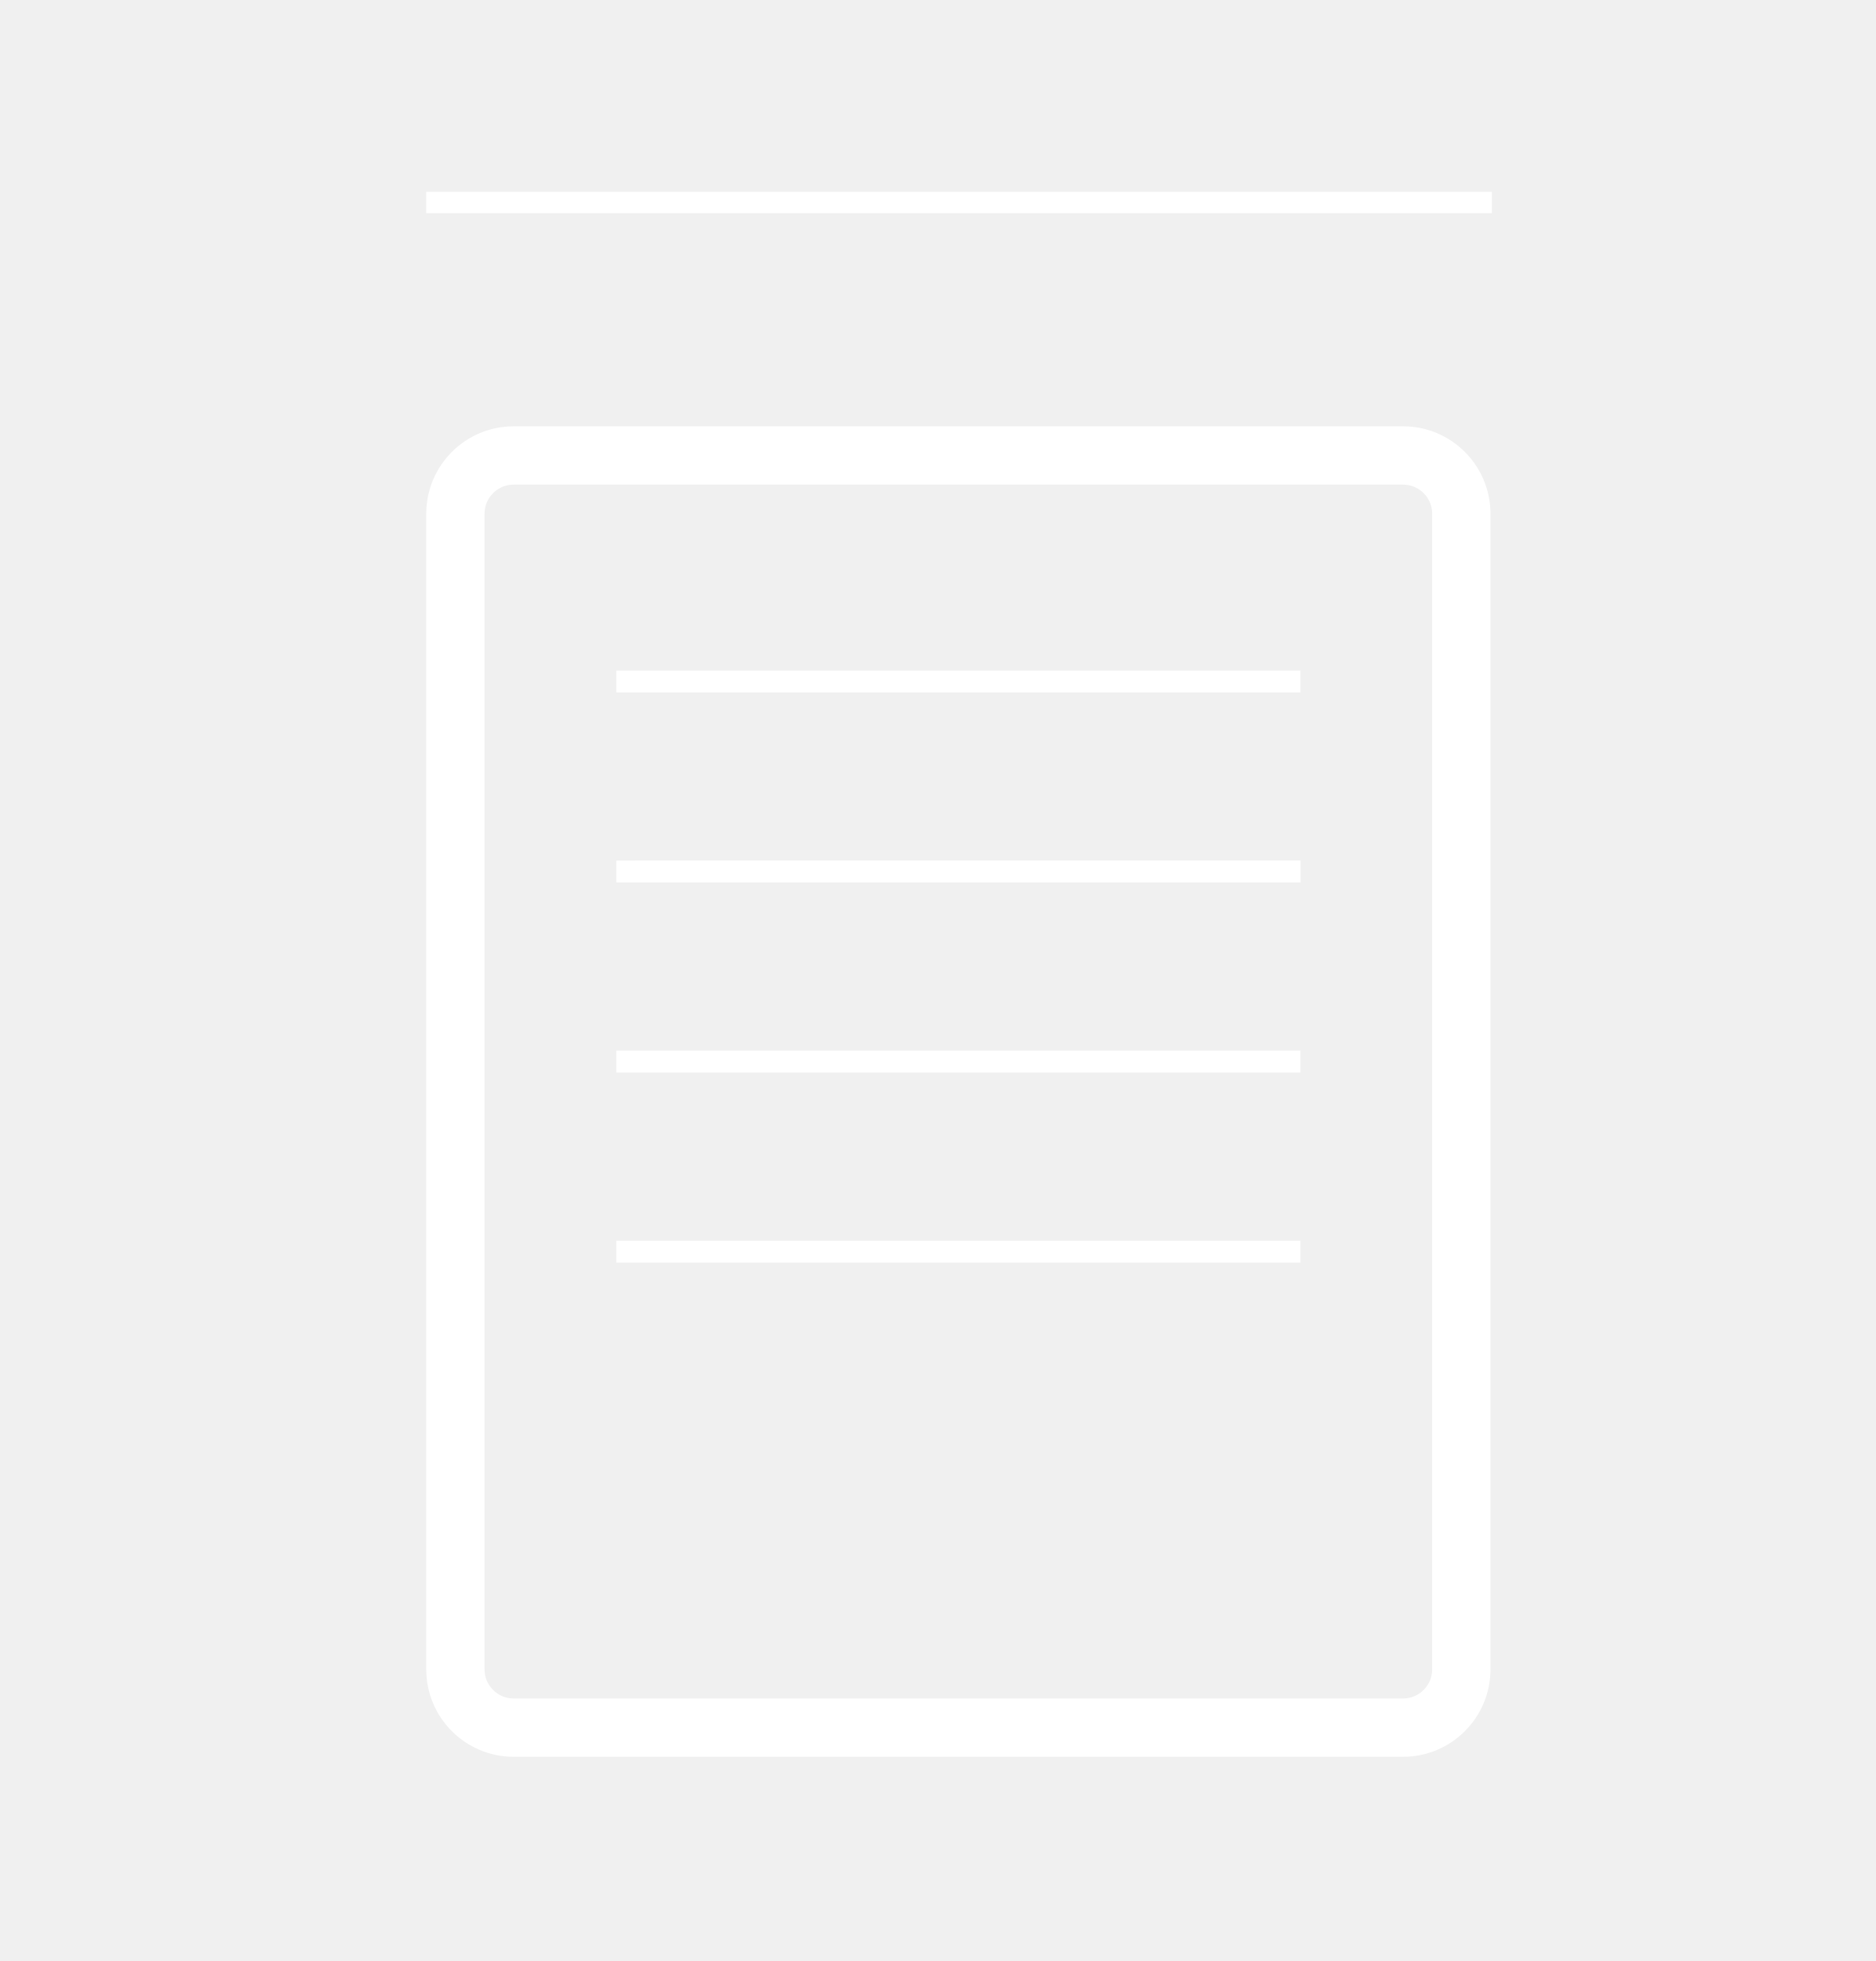
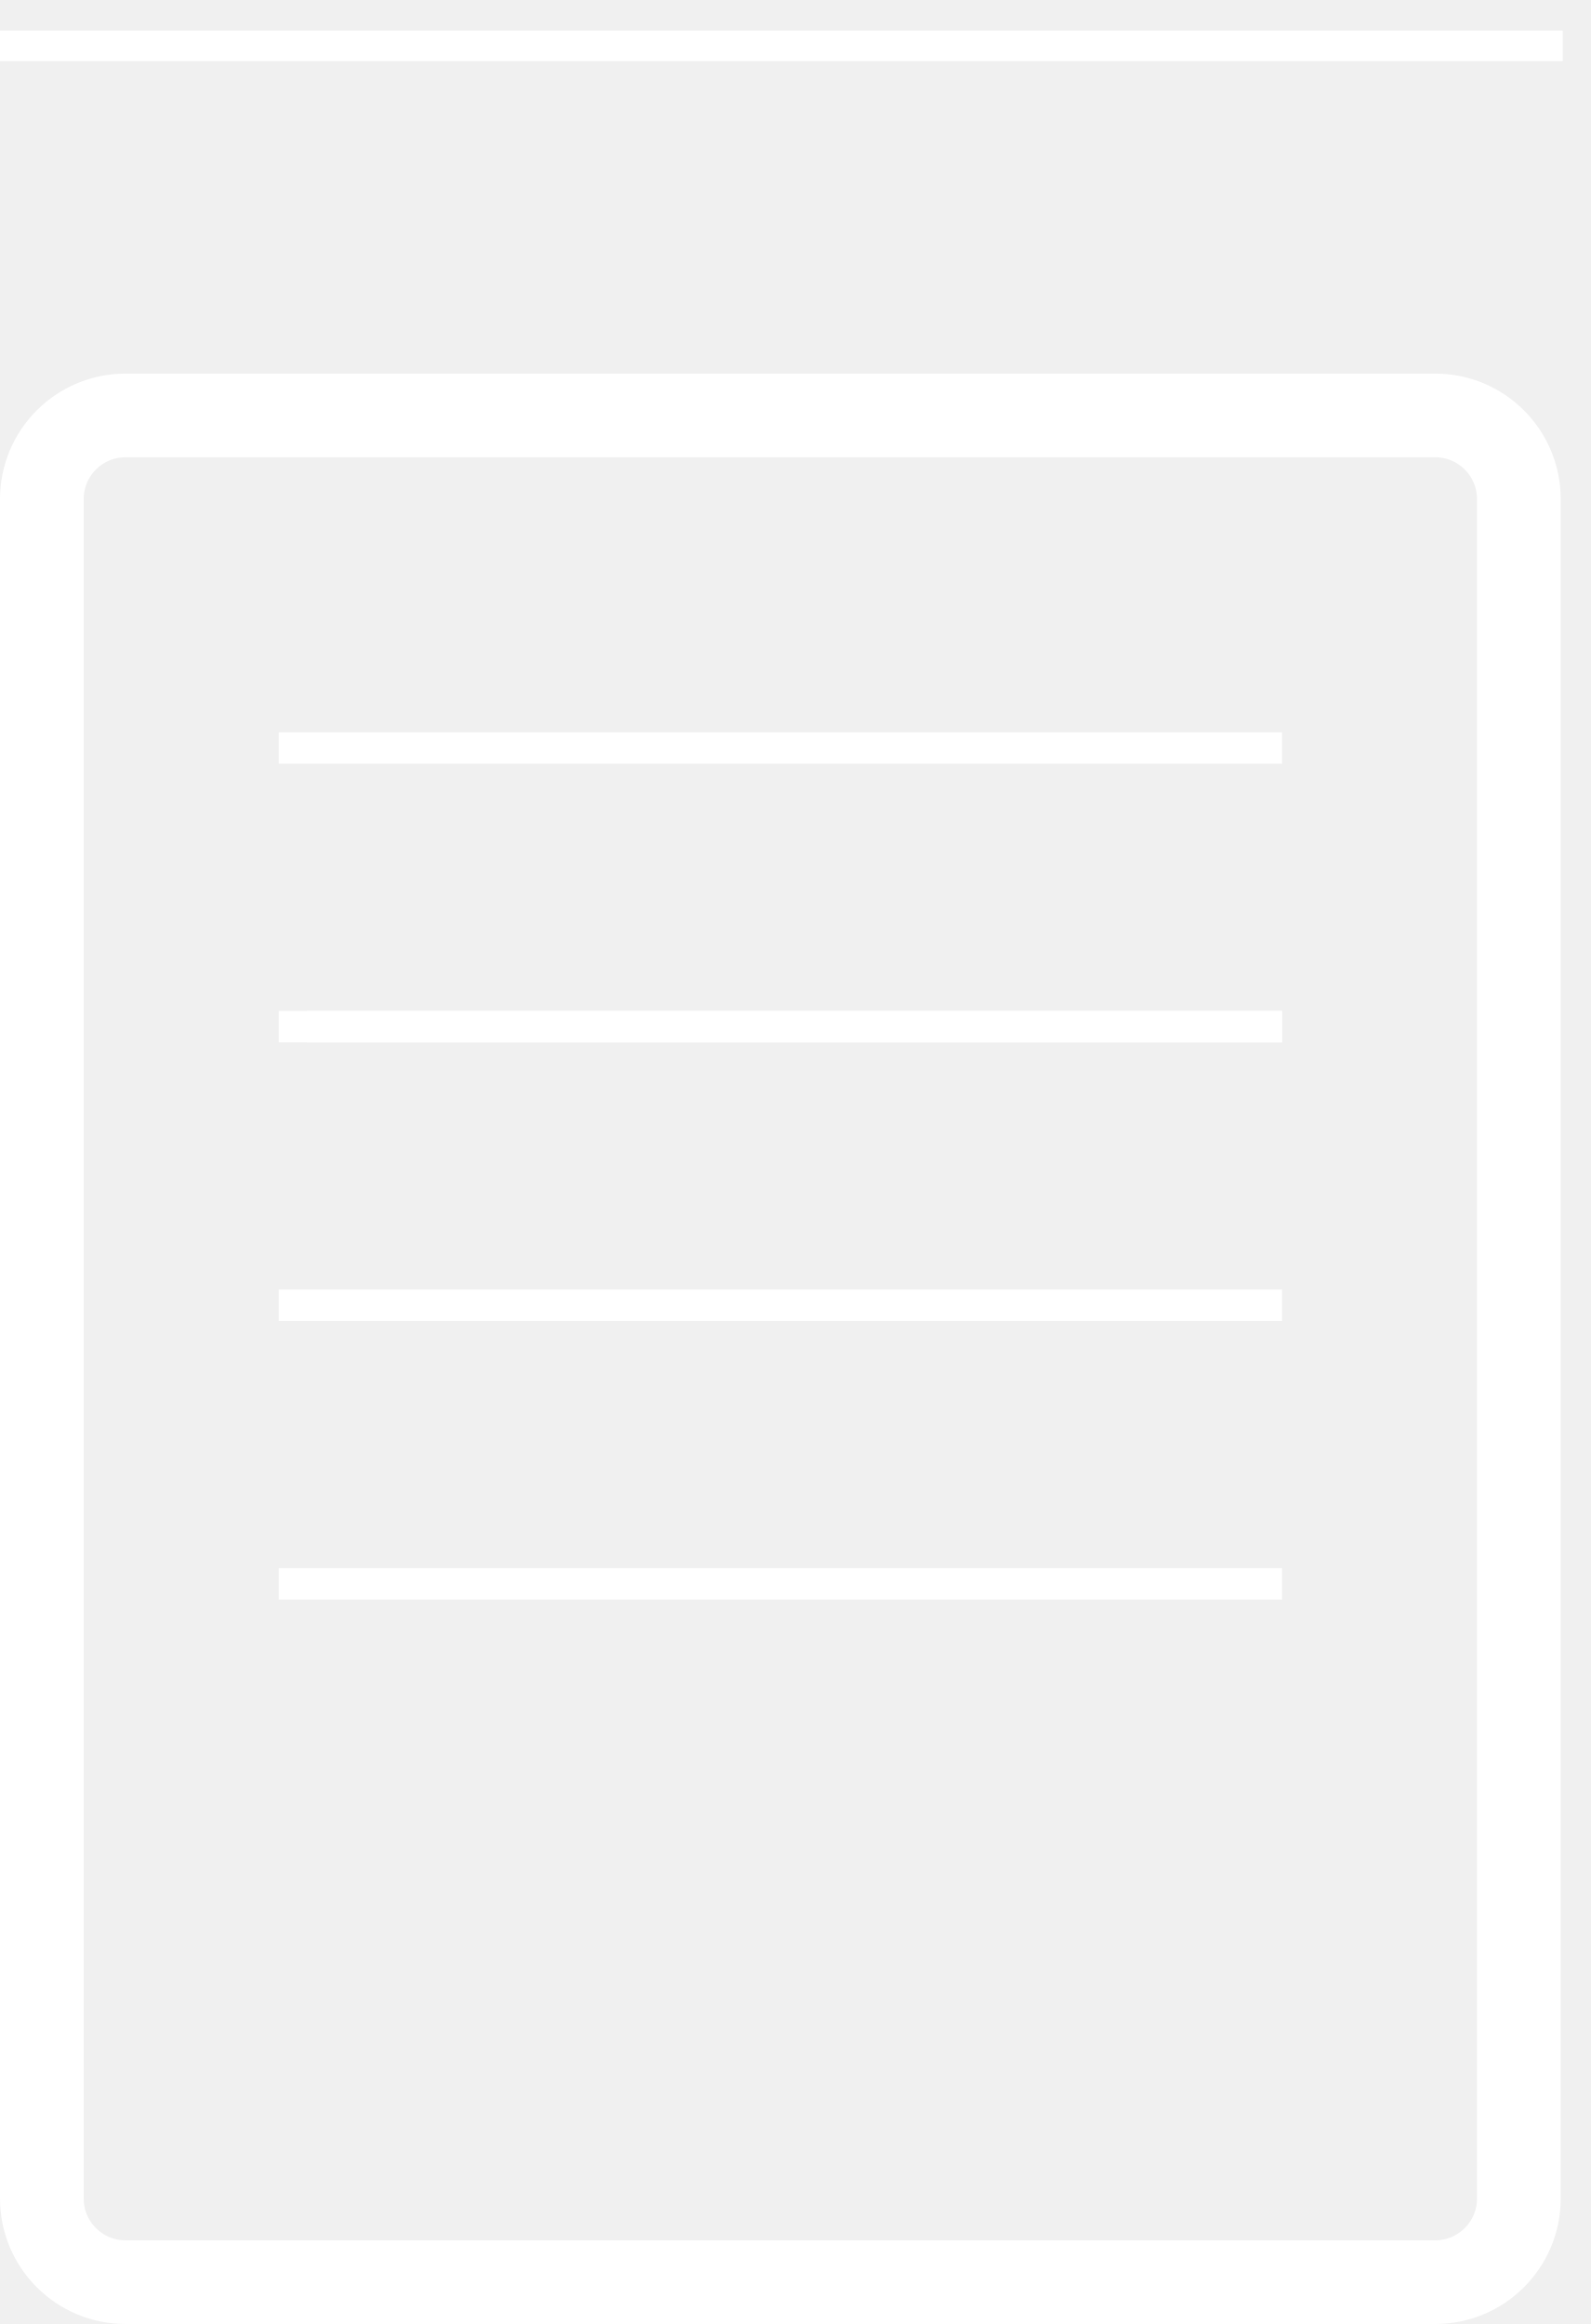
- <svg xmlns="http://www.w3.org/2000/svg" width="44" height="46" viewBox="0 0 44 46" fill="none">
-   <line x1="14.459" y1="15.986" x2="30.51" y2="15.986" stroke="white" stroke-width="0.513" />
-   <line x1="14.905" y1="20.444" x2="30.51" y2="20.444" stroke="white" stroke-width="0.513" />
-   <line x1="14.459" y1="20.444" x2="30.51" y2="20.444" stroke="white" stroke-width="0.513" />
-   <line x1="14.459" y1="24.903" x2="30.51" y2="24.903" stroke="white" stroke-width="0.513" />
-   <line x1="14.459" y1="29.361" x2="30.51" y2="29.361" stroke="white" stroke-width="0.513" />
-   <rect x="10.684" y="10.684" width="23.6" height="29.842" rx="1.368" stroke="white" stroke-width="1.368" />
-   <line x1="10" y1="4.75" x2="35" y2="4.75" stroke="white" stroke-width="0.5" />
+ <svg xmlns="http://www.w3.org/2000/svg" width="26" height="38" viewBox="0 0 26 38" fill="none">
+   <line x1="4.556" y1="12.231" x2="20.957" y2="12.231" stroke="white" stroke-width="0.513" />
+   <line x1="5.011" y1="16.787" x2="20.957" y2="16.787" stroke="white" stroke-width="0.513" />
+   <line x1="4.556" y1="16.787" x2="20.957" y2="16.787" stroke="white" stroke-width="0.513" />
+   <line x1="4.556" y1="21.342" x2="20.957" y2="21.342" stroke="white" stroke-width="0.513" />
+   <line x1="4.556" y1="25.898" x2="20.957" y2="25.898" stroke="white" stroke-width="0.513" />
+   <rect x="0.684" y="6.793" width="24.144" height="30.523" rx="1.368" stroke="white" stroke-width="1.368" />
+   <line y1="0.75" x2="25.545" y2="0.75" stroke="white" stroke-width="0.5" />
</svg>
